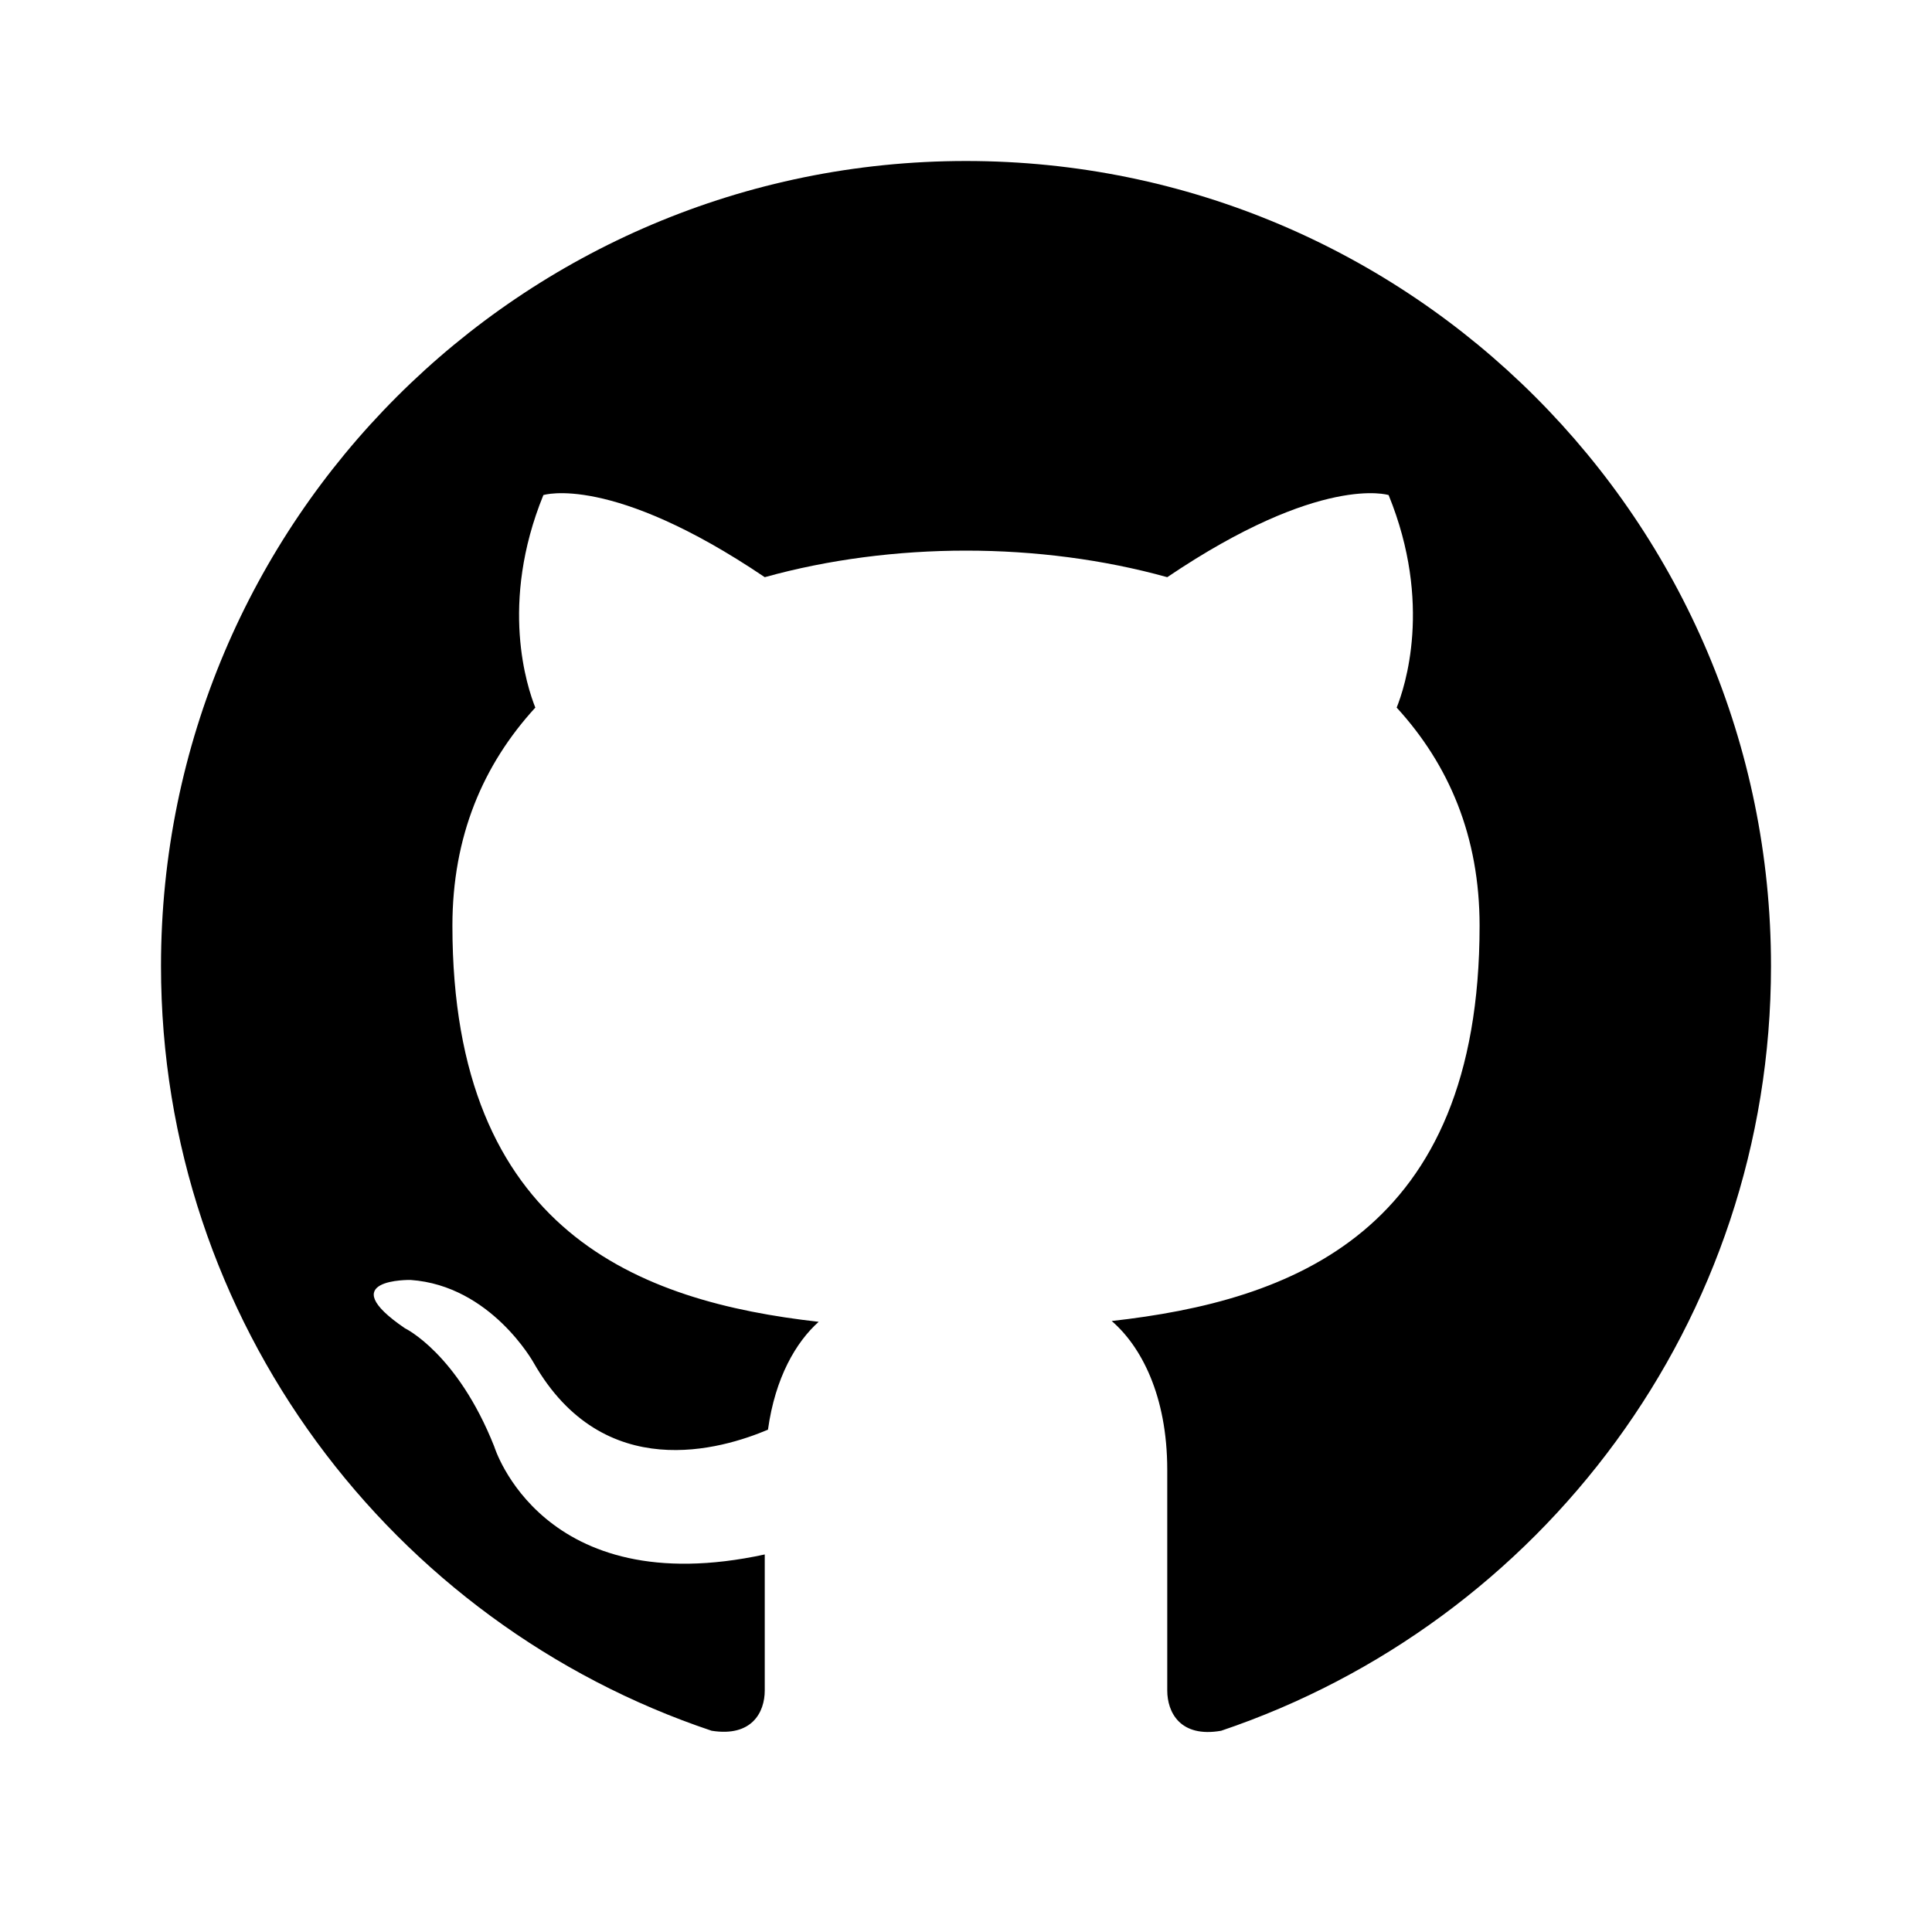
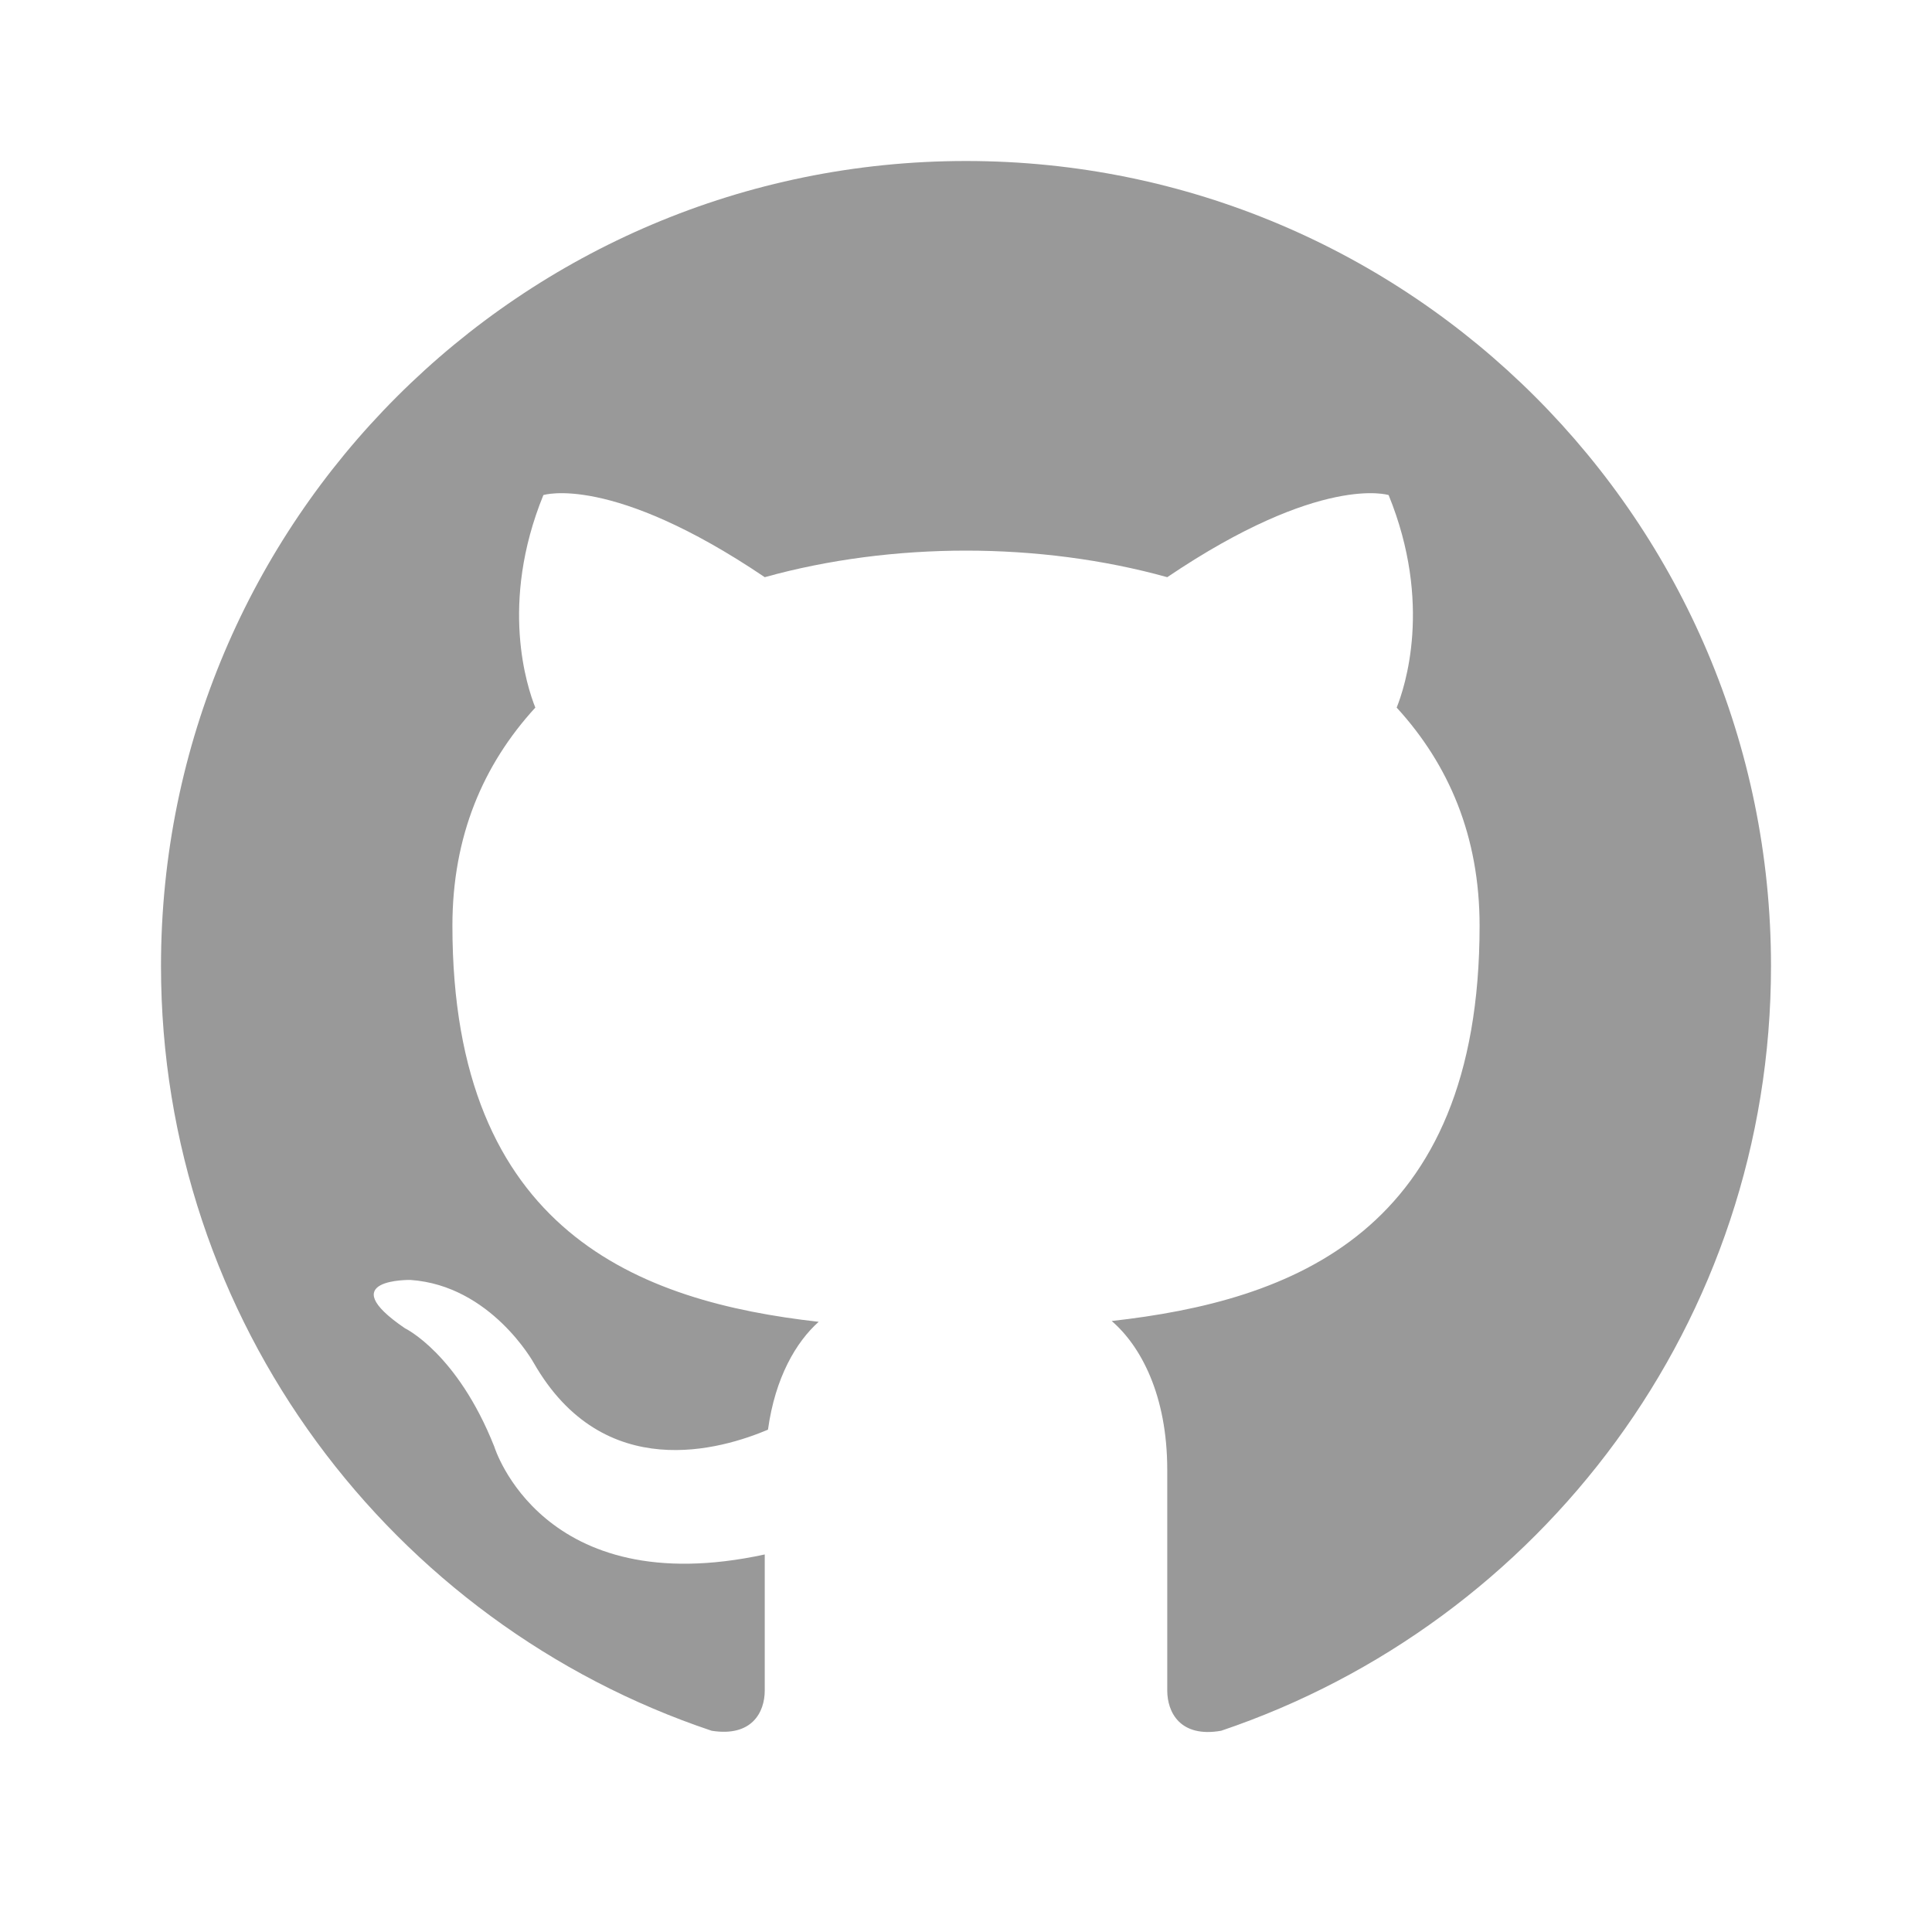
<svg xmlns="http://www.w3.org/2000/svg" version="1.1" width="24" height="24" viewBox="0 0 24 24">
-   <path d="M12,2A10,10 0 0,0 2,12C2,16.42 4.87,20.17 8.84,21.5C9.34,21.58 9.5,21.27 9.5,21C9.5,20.77 9.5,20.14 9.5,19.31C6.73,19.91 6.14,17.97 6.14,17.97C5.68,16.81 5.03,16.5 5.03,16.5C4.12,15.88 5.1,15.9 5.1,15.9C6.1,15.97 6.63,16.93 6.63,16.93C7.5,18.45 8.97,18 9.54,17.76C9.63,17.11 9.89,16.67 10.17,16.42C7.95,16.17 5.62,15.31 5.62,11.5C5.62,10.39 6,9.5 6.65,8.79C6.55,8.54 6.2,7.5 6.75,6.15C6.75,6.15 7.59,5.88 9.5,7.17C10.29,6.95 11.15,6.84 12,6.84C12.85,6.84 13.71,6.95 14.5,7.17C16.41,5.88 17.25,6.15 17.25,6.15C17.8,7.5 17.45,8.54 17.35,8.79C18,9.5 18.38,10.39 18.38,11.5C18.38,15.32 16.04,16.16 13.81,16.41C14.17,16.72 14.5,17.33 14.5,18.26C14.5,19.6 14.5,20.68 14.5,21C14.5,21.27 14.66,21.59 15.17,21.5C19.14,20.16 22,16.42 22,12A10,10 0 0,0 12,2Z" />
+   <path fill="#999999" d="M12,2A10,10 0 0,0 2,12C2,16.42 4.87,20.17 8.84,21.5C9.34,21.58 9.5,21.27 9.5,21C9.5,20.77 9.5,20.14 9.5,19.31C6.73,19.91 6.14,17.97 6.14,17.97C5.68,16.81 5.03,16.5 5.03,16.5C4.12,15.88 5.1,15.9 5.1,15.9C6.1,15.97 6.63,16.93 6.63,16.93C7.5,18.45 8.97,18 9.54,17.76C9.63,17.11 9.89,16.67 10.17,16.42C7.95,16.17 5.62,15.31 5.62,11.5C5.62,10.39 6,9.5 6.65,8.79C6.55,8.54 6.2,7.5 6.75,6.15C6.75,6.15 7.59,5.88 9.5,7.17C10.29,6.95 11.15,6.84 12,6.84C12.85,6.84 13.71,6.95 14.5,7.17C16.41,5.88 17.25,6.15 17.25,6.15C17.8,7.5 17.45,8.54 17.35,8.79C18,9.5 18.38,10.39 18.38,11.5C18.38,15.32 16.04,16.16 13.81,16.41C14.17,16.72 14.5,17.33 14.5,18.26C14.5,19.6 14.5,20.68 14.5,21C14.5,21.27 14.66,21.59 15.17,21.5C19.14,20.16 22,16.42 22,12A10,10 0 0,0 12,2Z" />
</svg>
